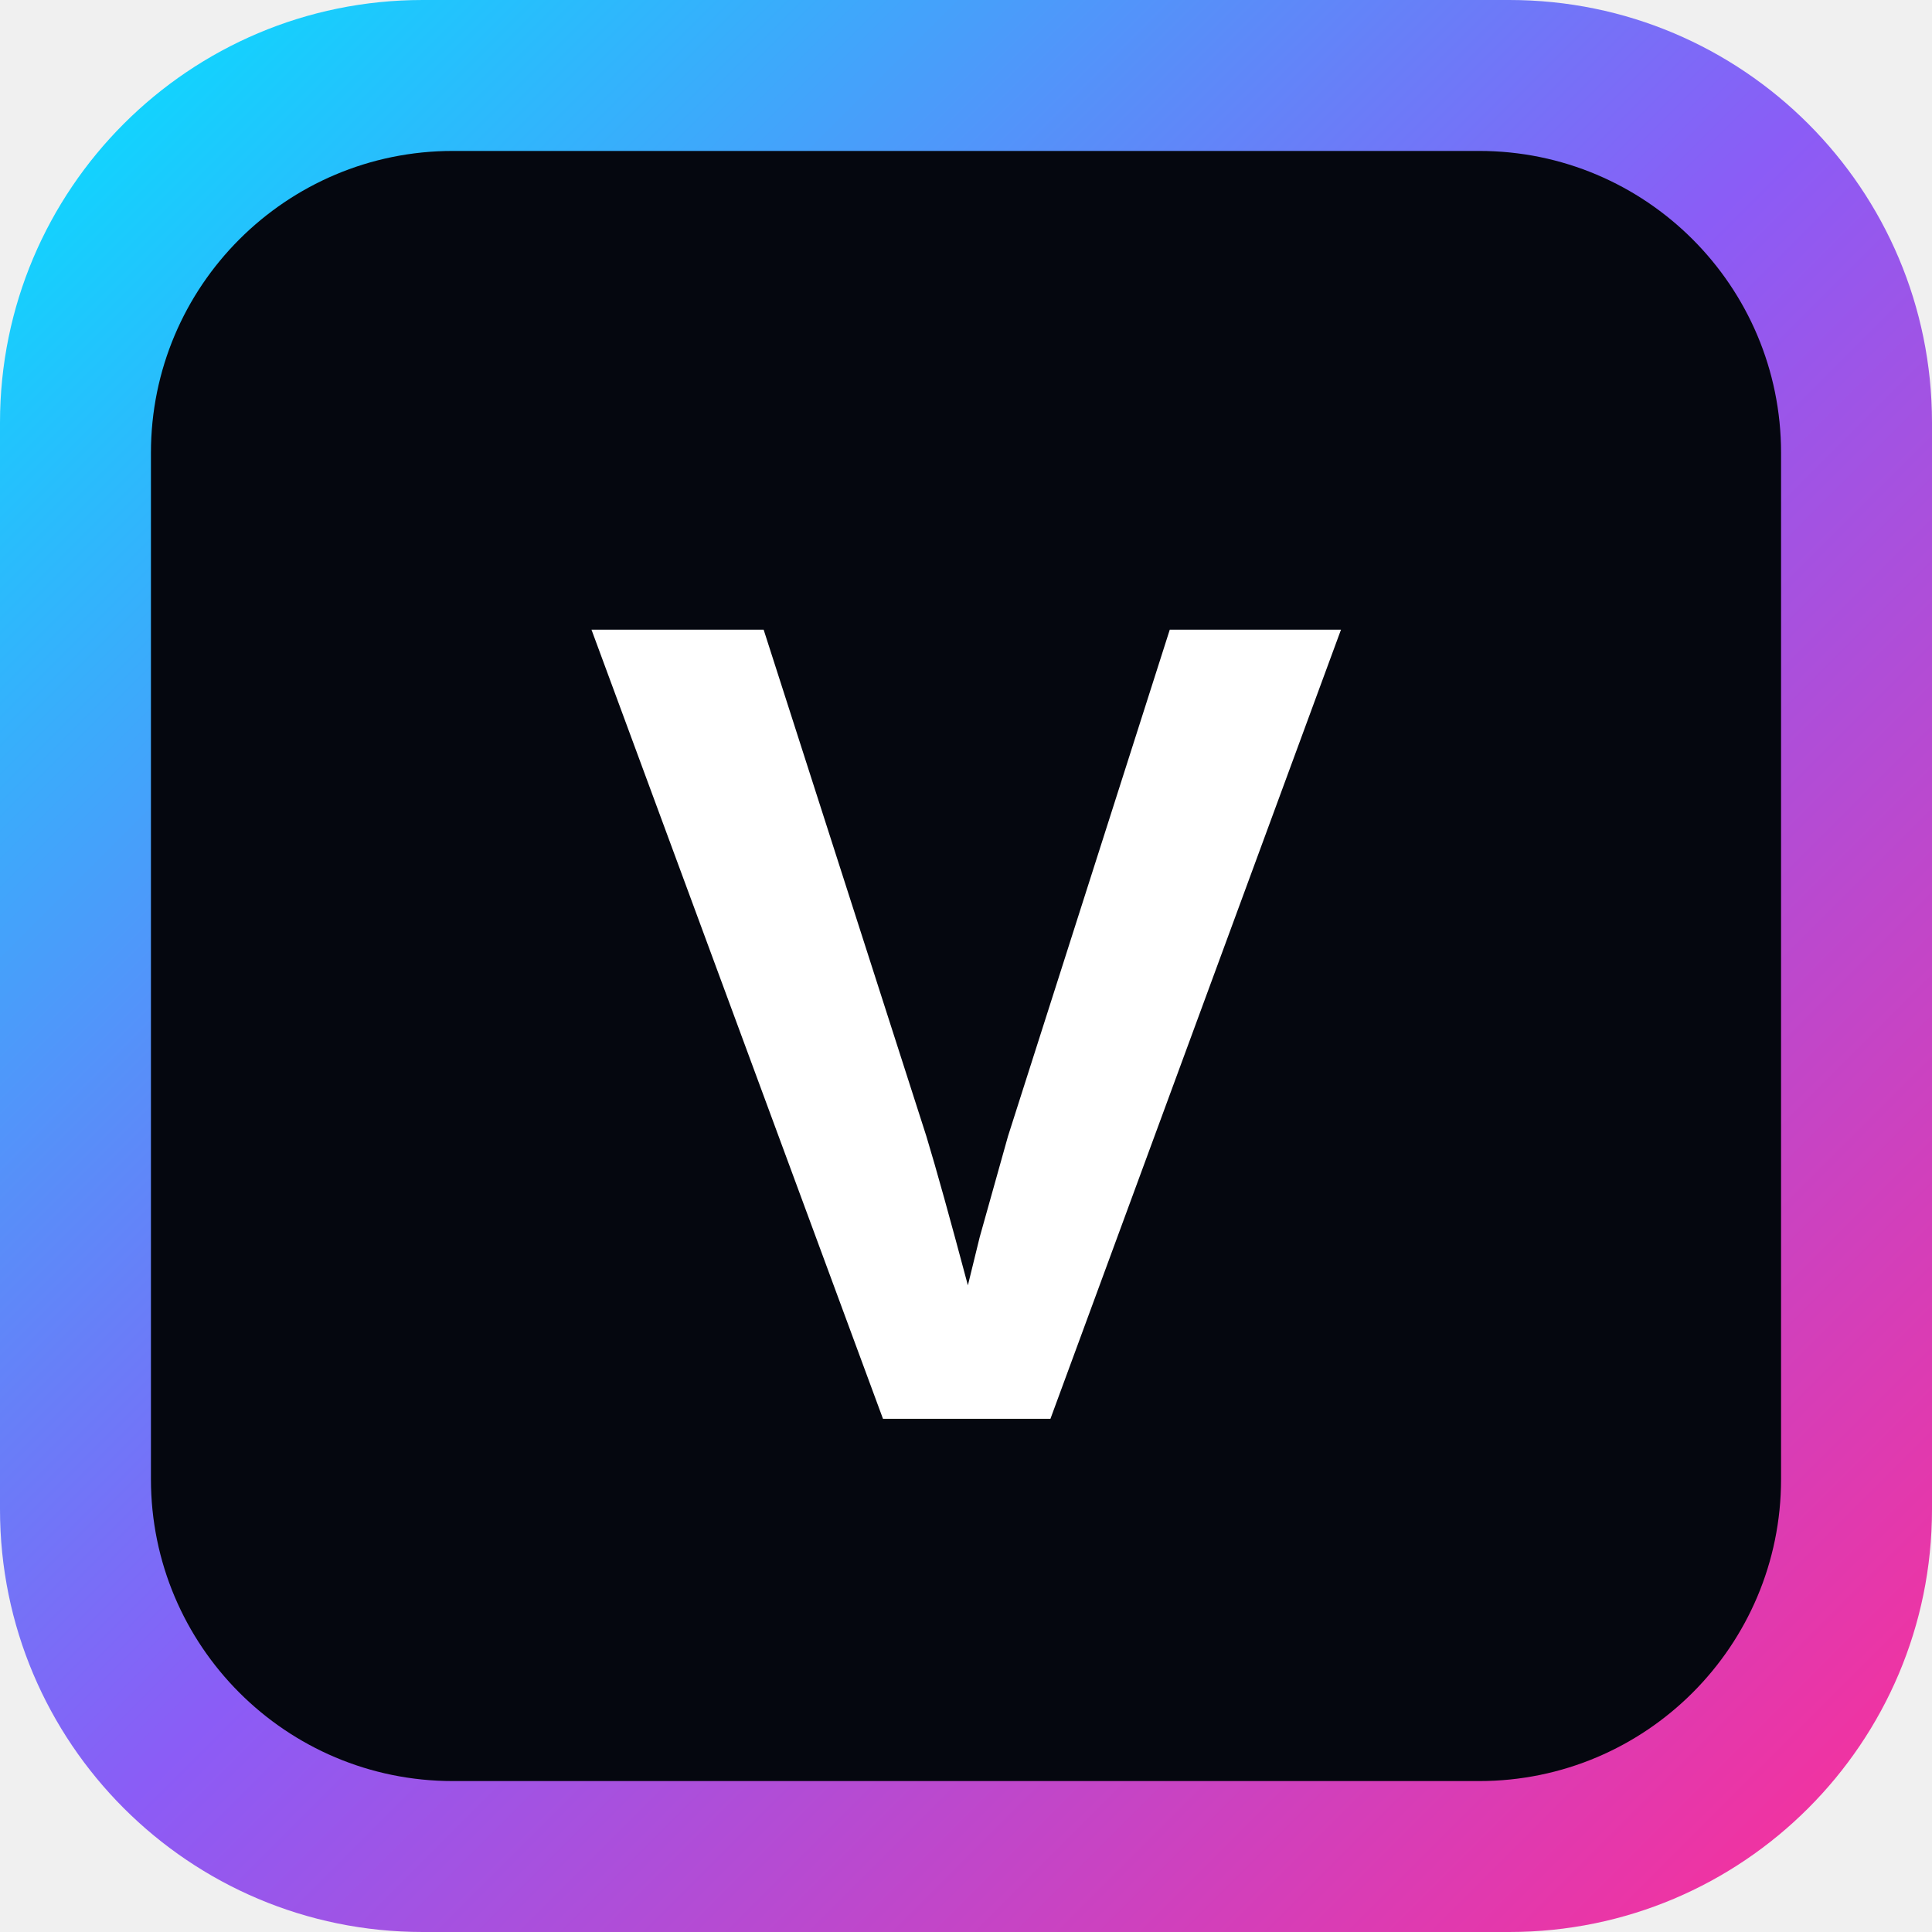
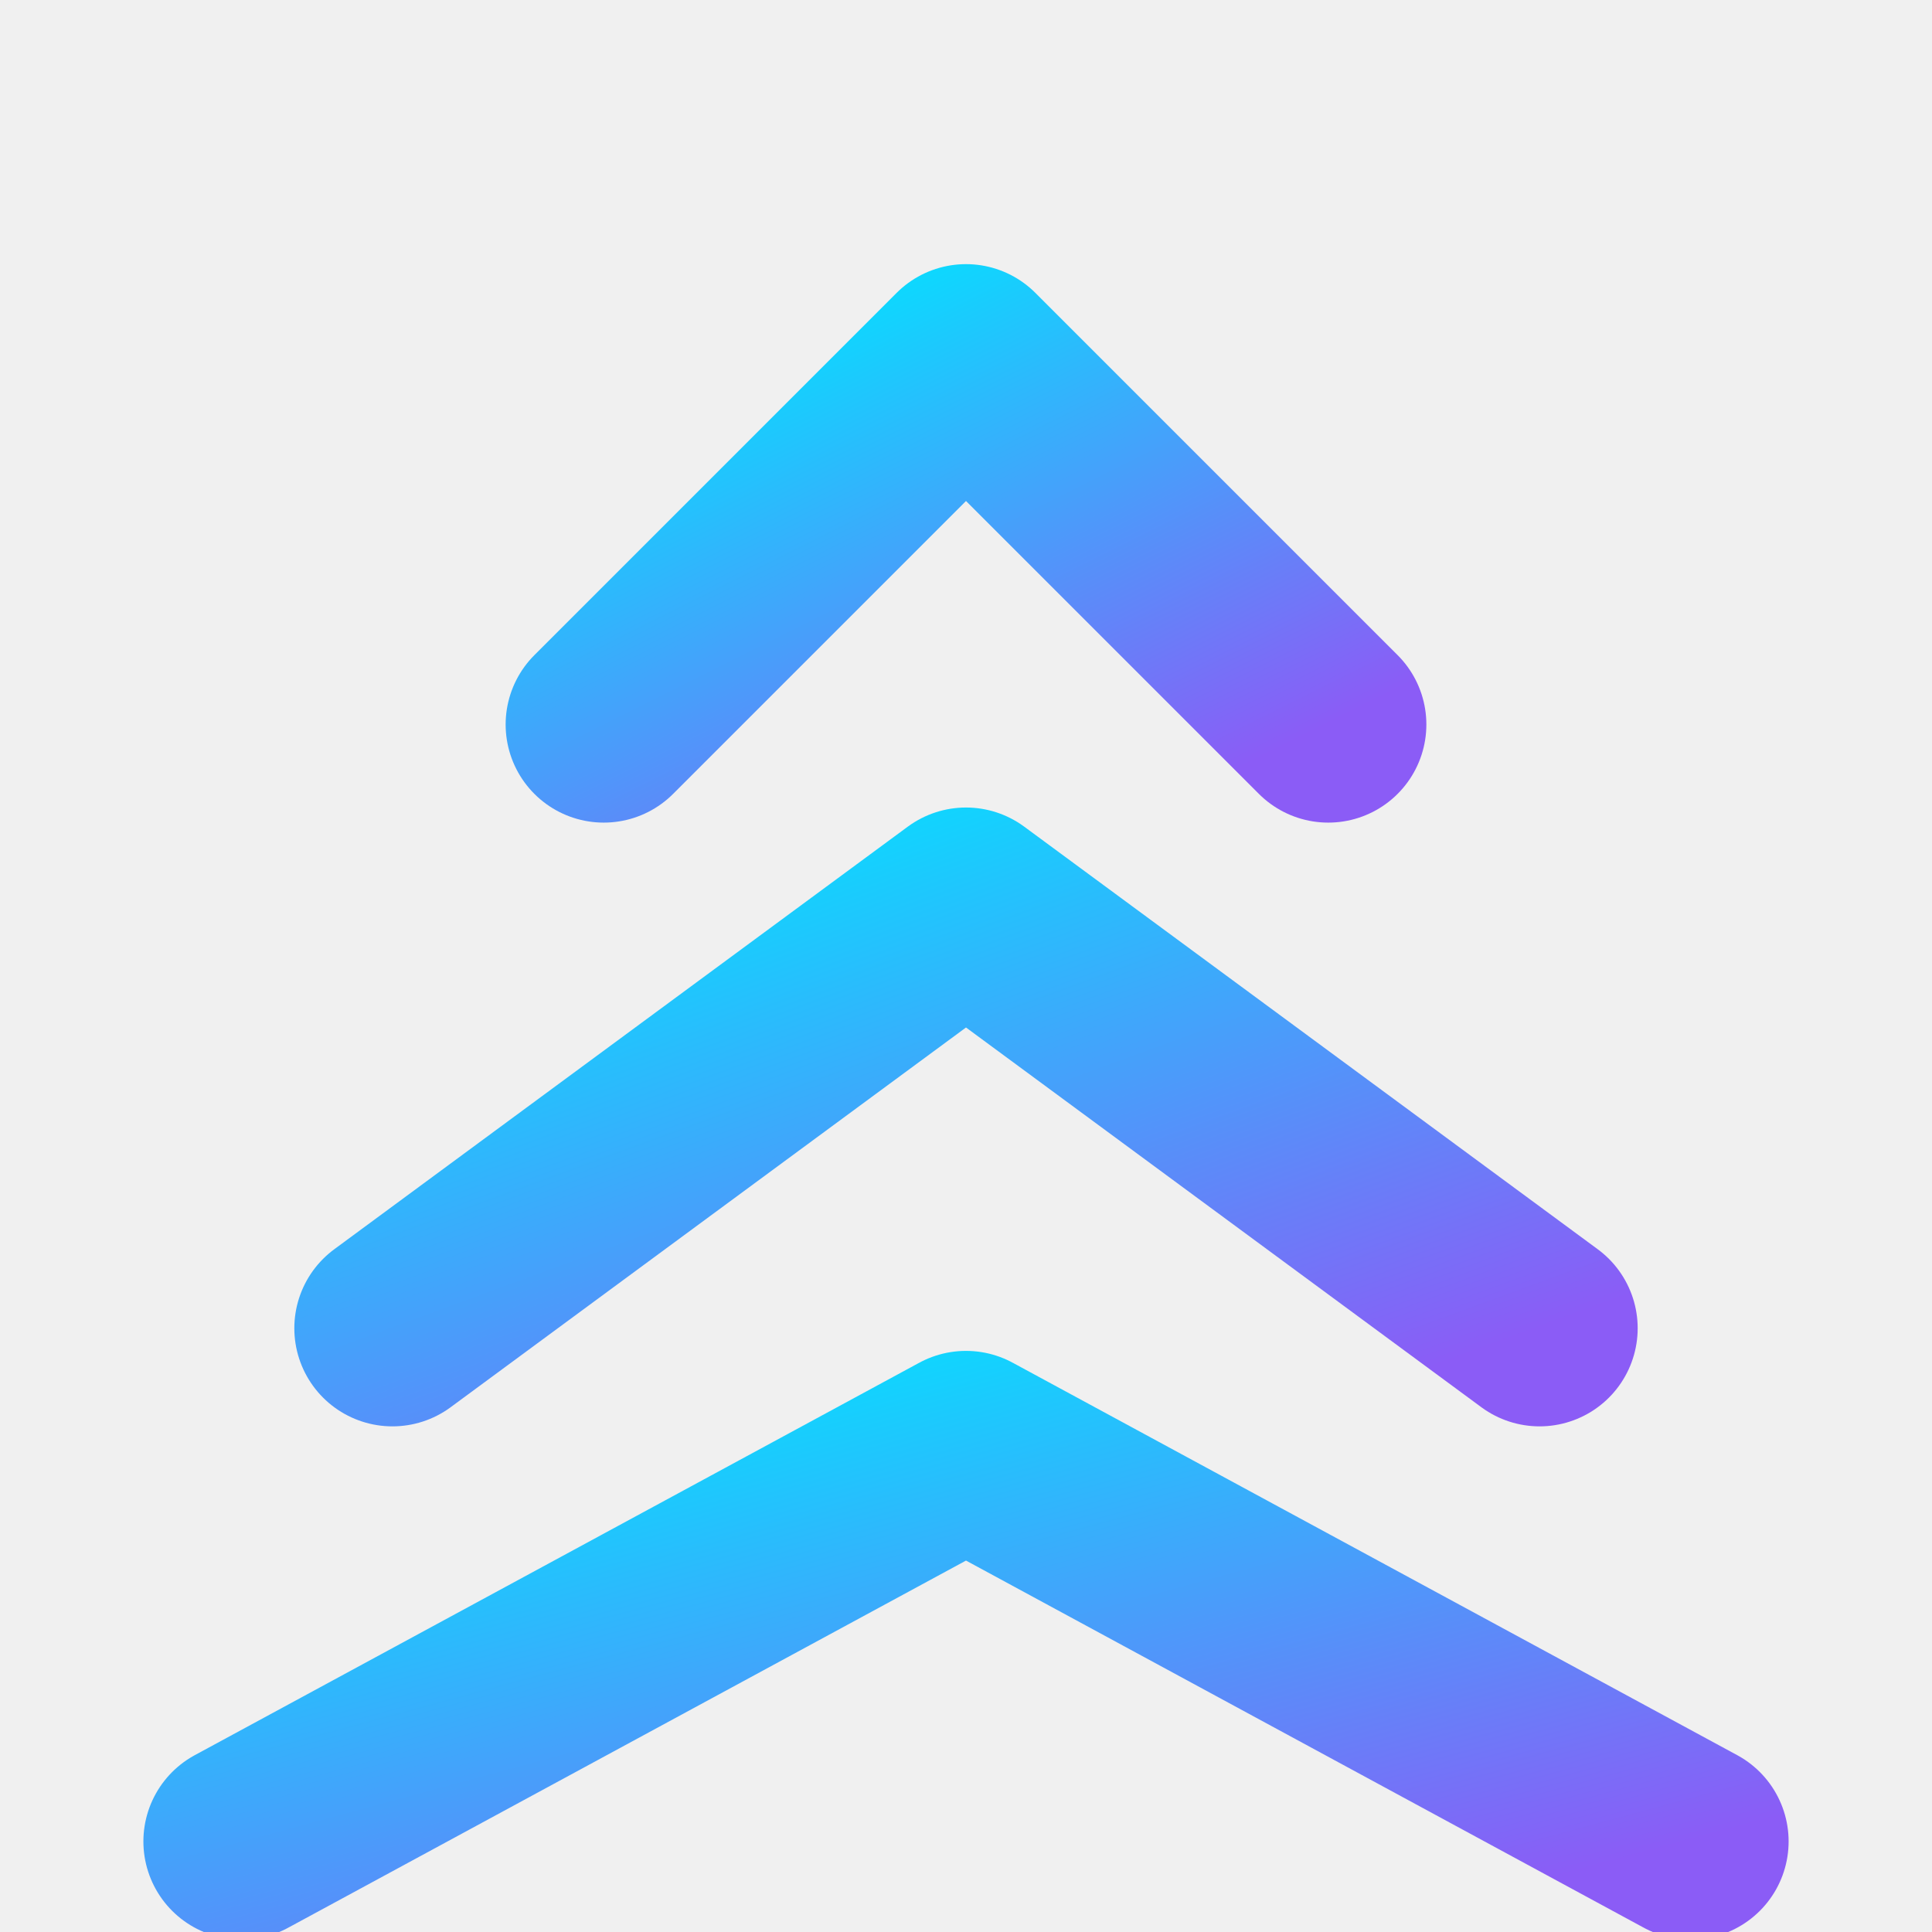
- <svg xmlns="http://www.w3.org/2000/svg" viewBox="0 0 64 64" width="64" height="64">
+ <svg xmlns="http://www.w3.org/2000/svg" viewBox="0 0 64 64" width="64" height="64" fill="none">
  <defs>
    <linearGradient id="g" x1="0%" y1="0%" x2="100%" y2="100%">
      <stop offset="0%" stop-color="#00E5FF" />
-       <stop offset="50%" stop-color="#8B5CF6" />
-       <stop offset="100%" stop-color="#FF2D95" />
+       <stop offset="100%" stop-color="#8B5CF6" />
    </linearGradient>
  </defs>
-   <rect x="0" y="0" width="64" height="64" rx="14" ry="14" fill="url(#g)" />
-   <rect x="5" y="5" width="54" height="54" rx="10" ry="10" fill="#05070f" />
-   <text x="32" y="47" font-family="Arial Black, Arial, sans-serif" font-size="38" font-weight="900" fill="white" text-anchor="middle">V</text>
+   <g stroke="url(#g)" stroke-width="6.5" stroke-linecap="round" stroke-linejoin="round">
+     <path d="M32 12 L44 24 M32 12 L20 24" />
+     <path d="M32 30 L51 44 M32 30 L13 44" />
+     <path d="M32 48 L56 61 M32 48 L8 61" />
+   </g>
</svg>
